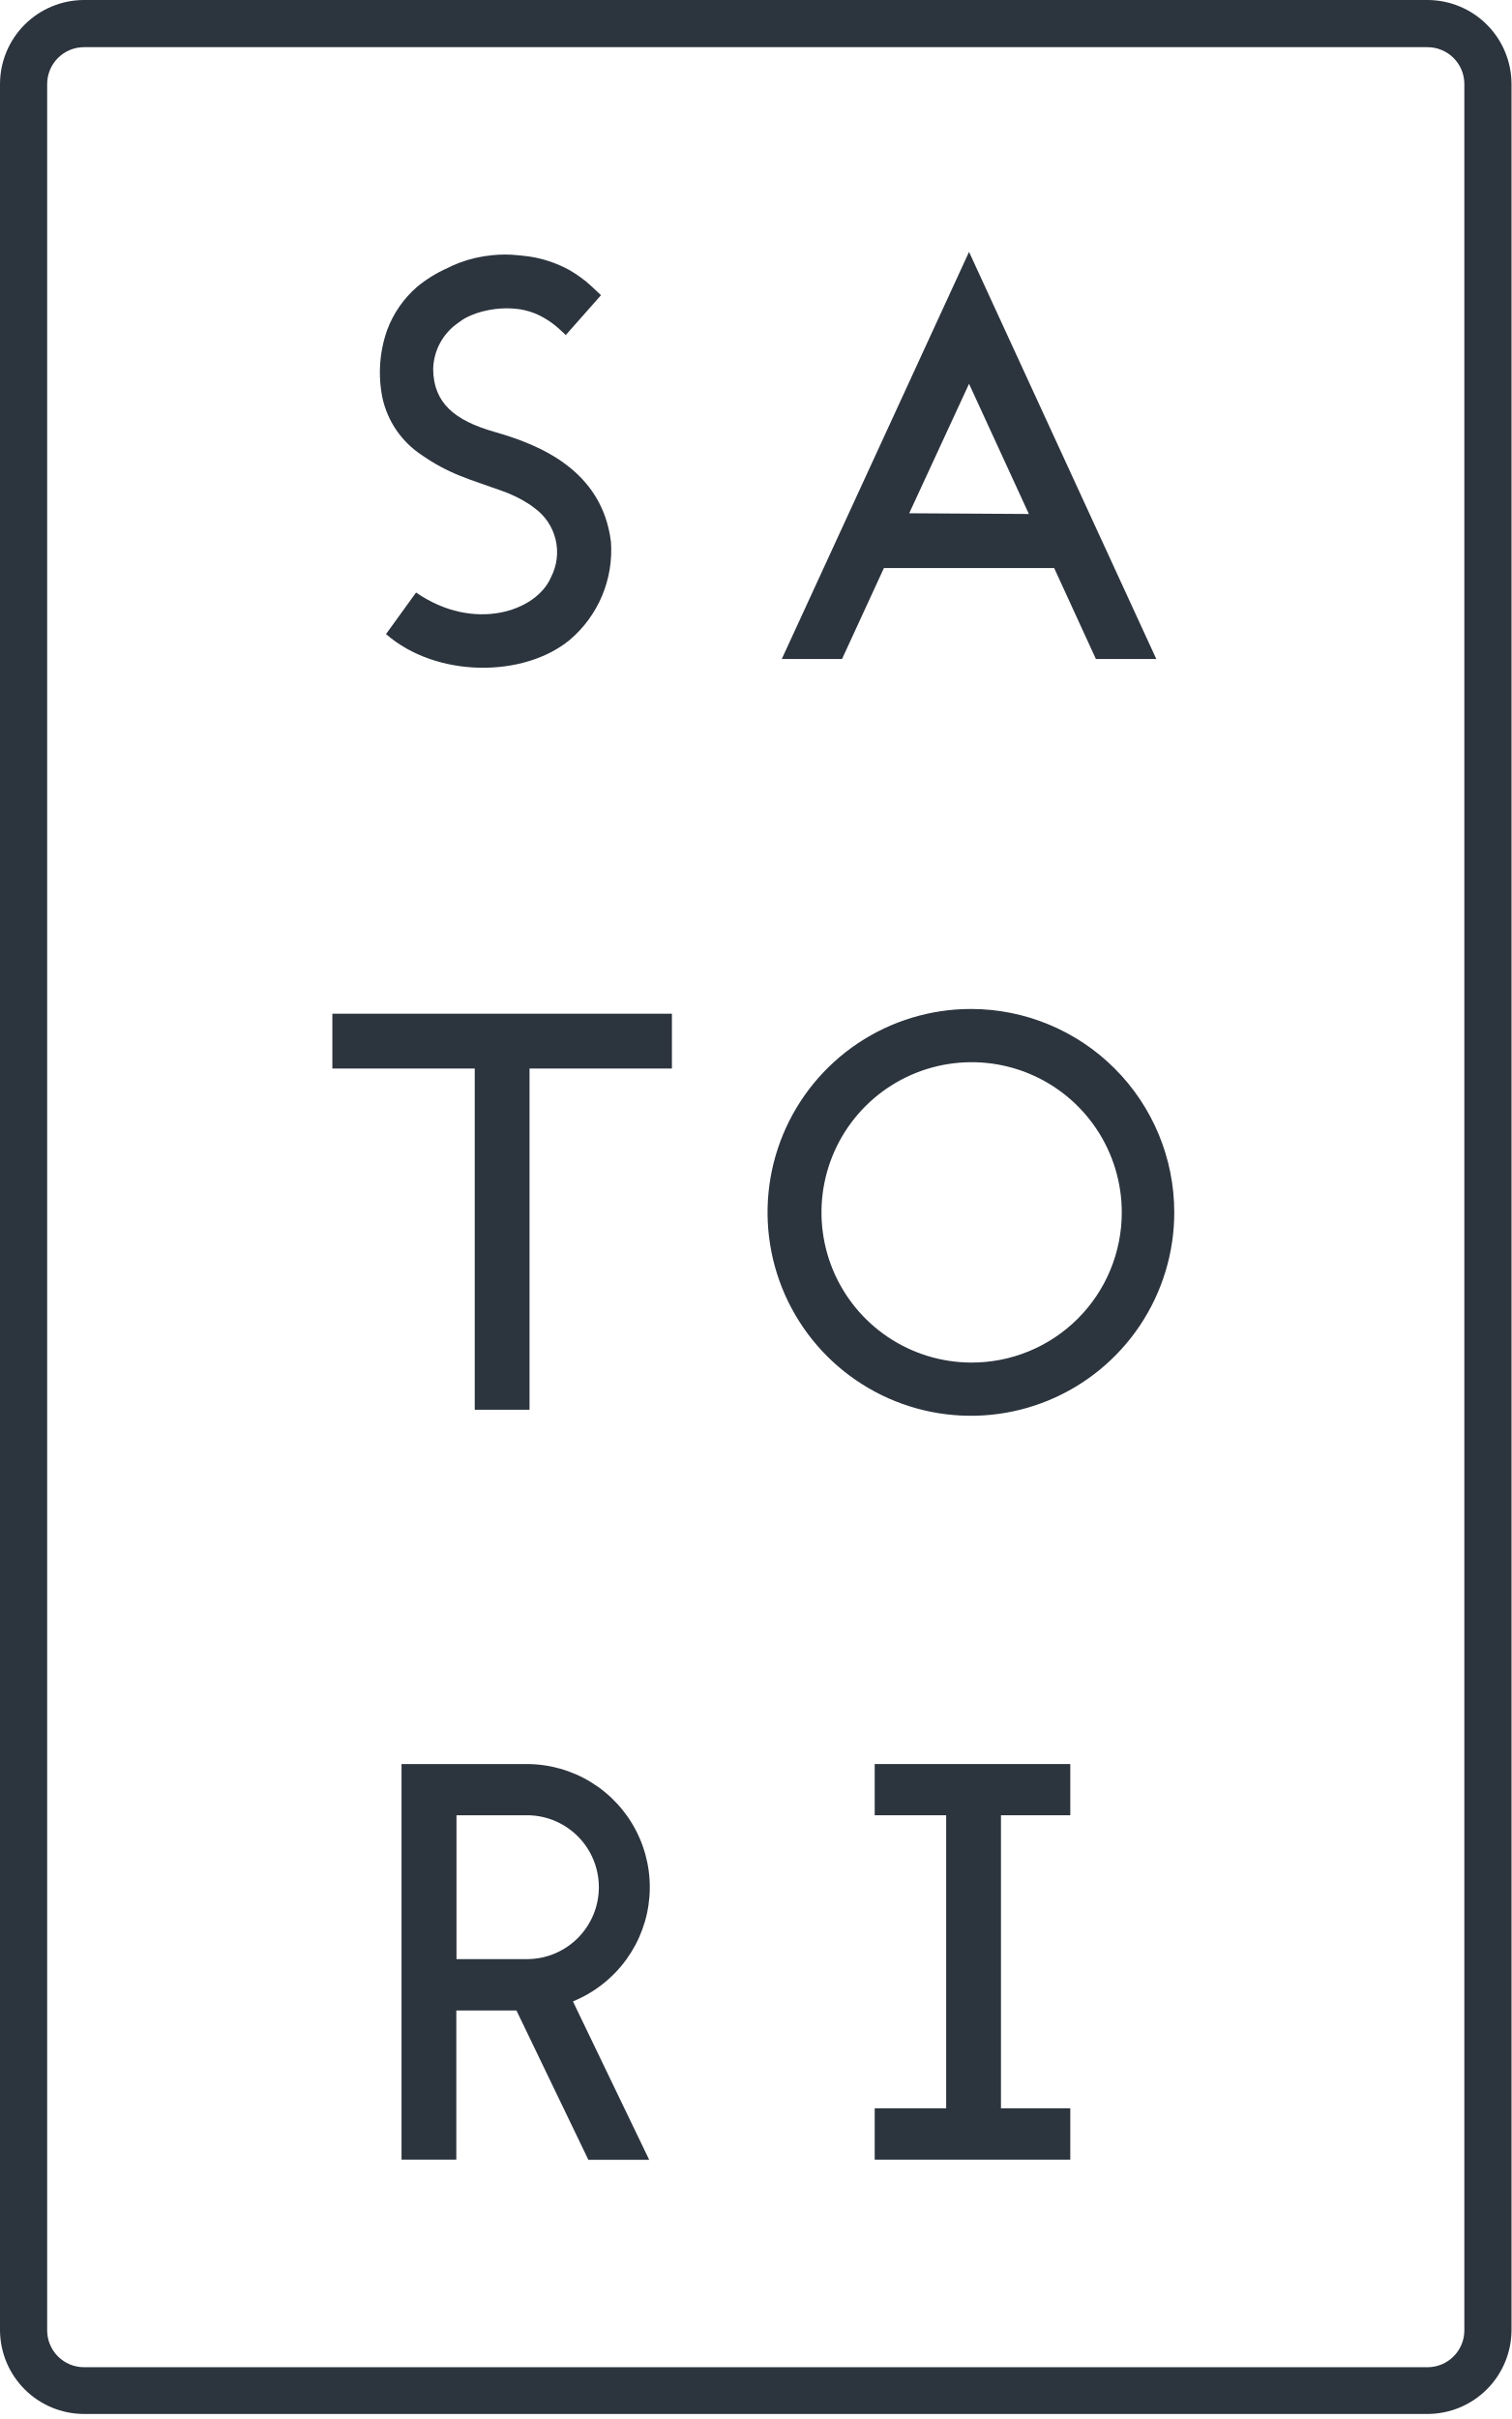
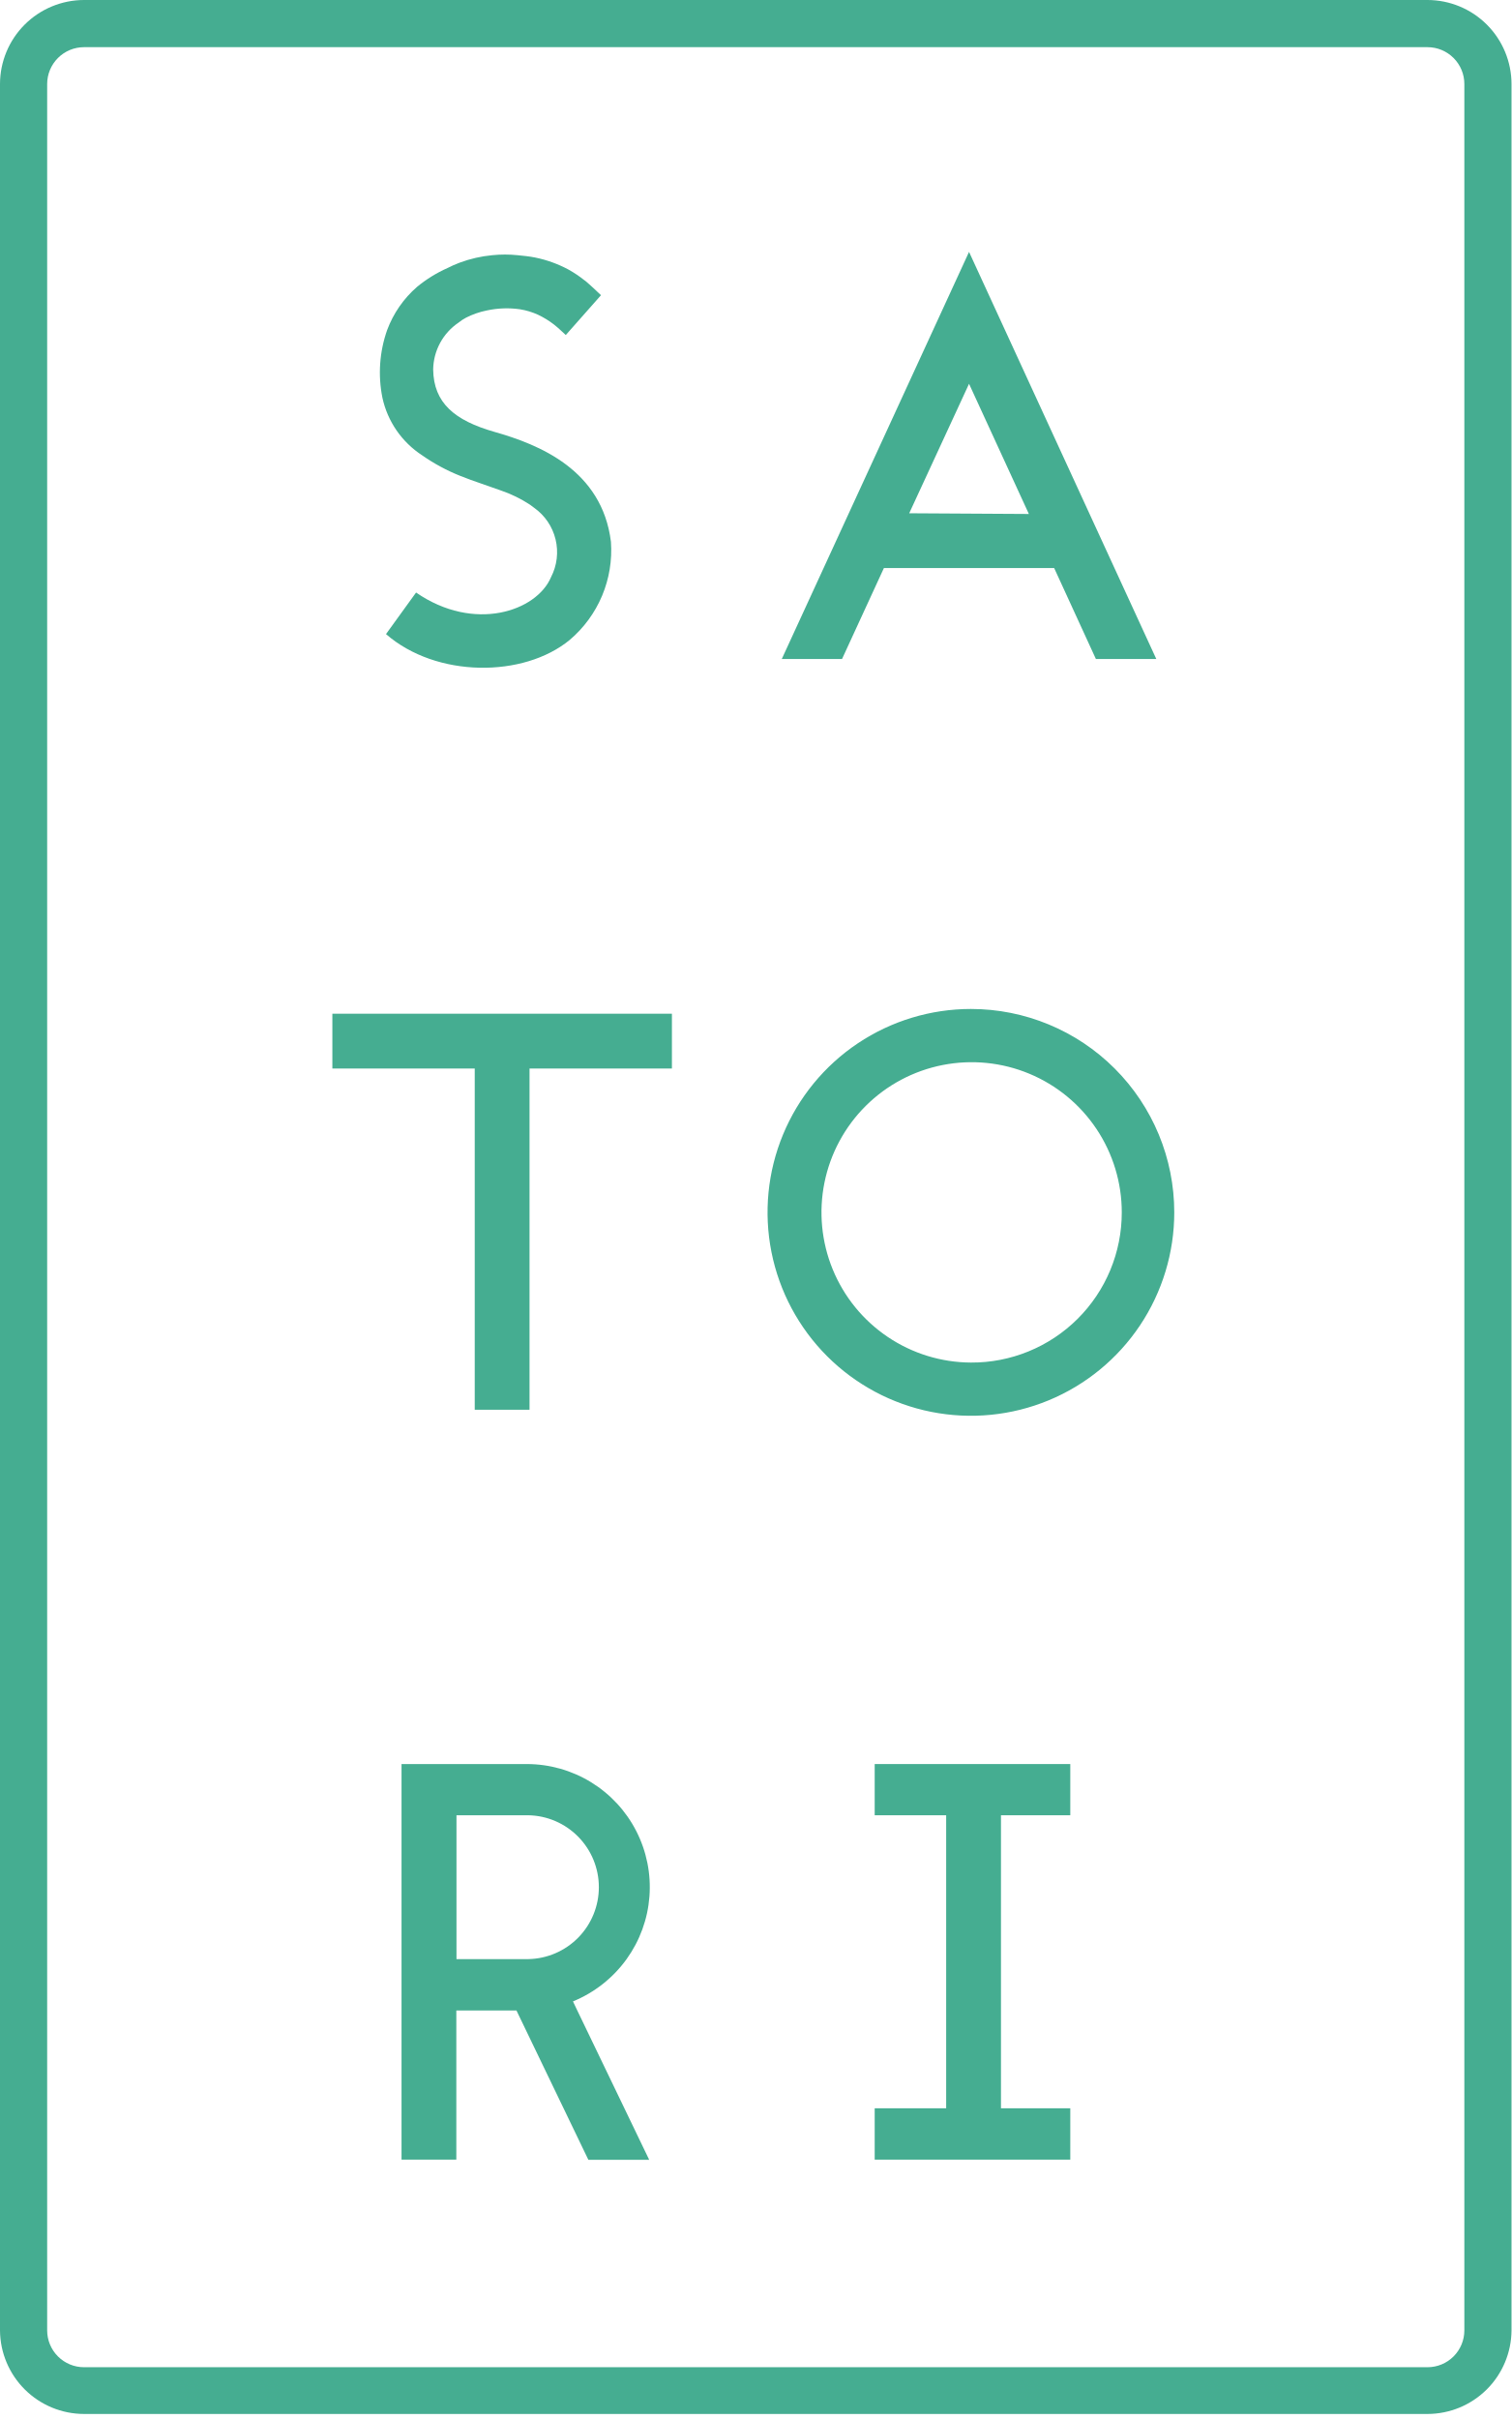
<svg xmlns="http://www.w3.org/2000/svg" width="160" height="256" viewBox="0 0 160 256" fill="none">
-   <path d="M102.577 26.657L82.755 69.739H89.134L93.564 60.118H111.589L116.004 69.739H122.398L102.577 26.657ZM96.244 54.318L102.577 40.617L108.91 54.394L96.244 54.318Z" fill="#2C343E" />
-   <path d="M35.182 113.081H50.253V149.191H56.053V113.081H71.125V107.281H35.182V113.081Z" fill="#2C343E" />
-   <path d="M102.775 106.778C98.517 106.778 94.355 108.041 90.815 110.406C87.275 112.771 84.516 116.133 82.887 120.067C81.258 124 80.831 128.328 81.662 132.504C82.493 136.68 84.543 140.515 87.553 143.526C90.564 146.536 94.399 148.586 98.575 149.417C102.751 150.248 107.079 149.821 111.012 148.192C114.946 146.563 118.308 143.804 120.673 140.264C123.038 136.724 124.301 132.562 124.301 128.304C124.301 122.595 122.033 117.12 117.996 113.083C113.959 109.046 108.484 106.778 102.775 106.778ZM102.775 144.198C99.634 144.183 96.569 143.238 93.965 141.482C91.362 139.727 89.337 137.24 88.145 134.334C86.954 131.429 86.65 128.235 87.272 125.157C87.894 122.079 89.413 119.255 91.639 117.039C93.865 114.824 96.697 113.318 99.778 112.711C102.859 112.104 106.051 112.423 108.95 113.628C111.85 114.833 114.328 116.871 116.071 119.483C117.814 122.094 118.744 125.164 118.744 128.304C118.746 130.399 118.334 132.472 117.531 134.407C116.728 136.341 115.551 138.097 114.067 139.574C112.582 141.052 110.82 142.221 108.882 143.014C106.944 143.808 104.869 144.21 102.775 144.198Z" fill="#2C343E" />
-   <path d="M113.294 192.107V186.687H92.59V192.107H100.156V223.117H92.59V228.552H113.294V223.117H105.956V192.107H113.294Z" fill="#2C343E" />
-   <path d="M66.329 207.33C67.73 205.384 68.566 203.09 68.746 200.7C68.927 198.309 68.445 195.915 67.352 193.781C66.26 191.647 64.6 189.856 62.556 188.604C60.511 187.353 58.161 186.689 55.764 186.687H42.504V228.552H48.304V212.765H54.668L62.28 228.567H68.719L61.108 212.765L60.651 211.806C62.925 210.874 64.892 209.324 66.329 207.33ZM63.391 199.718C63.392 201.711 62.61 203.624 61.216 205.048C59.821 206.471 57.924 207.29 55.931 207.33H48.32V192.107H55.931C57.924 192.146 59.821 192.966 61.216 194.389C62.61 195.812 63.392 197.726 63.391 199.718Z" fill="#2C343E" />
-   <path d="M151.109 255.467H8.891C6.542 255.463 4.29 254.532 2.624 252.875C0.959 251.218 0.016 248.971 0 246.622V8.891C0.004 6.534 0.942 4.275 2.608 2.608C4.275 0.942 6.534 0.004 8.891 0H151.109C153.466 0.004 155.725 0.942 157.392 2.608C159.058 4.275 159.996 6.534 160 8.891V246.622C159.984 248.971 159.041 251.218 157.376 252.875C155.71 254.532 153.458 255.463 151.109 255.467ZM8.891 4.993C7.857 4.993 6.866 5.404 6.135 6.135C5.404 6.866 4.993 7.857 4.993 8.891V246.622C4.993 247.656 5.404 248.647 6.135 249.378C6.866 250.109 7.857 250.52 8.891 250.52H151.109C152.143 250.52 153.134 250.109 153.865 249.378C154.596 248.647 155.007 247.656 155.007 246.622V8.891C155.007 7.857 154.596 6.866 153.865 6.135C153.134 5.404 152.143 4.993 151.109 4.993H8.891Z" fill="#2C343E" />
-   <path d="M40.86 67.106C46.188 71.749 55.429 71.749 60.316 67.715C61.807 66.448 62.978 64.848 63.735 63.044C64.491 61.24 64.812 59.283 64.67 57.332C63.726 49.72 57.058 47.041 52.324 45.701C48.137 44.499 45.899 42.657 45.853 39.094C45.869 38.115 46.121 37.154 46.587 36.292C47.054 35.431 47.721 34.695 48.533 34.147C48.784 33.943 49.054 33.764 49.34 33.614C50.038 33.261 50.78 33.005 51.547 32.852C52.698 32.606 53.883 32.565 55.048 32.731C55.706 32.838 56.346 33.032 56.952 33.309C57.551 33.592 58.117 33.939 58.641 34.344C59.083 34.695 59.479 35.075 59.89 35.456L63.619 31.239C63.285 30.919 62.006 29.716 61.838 29.64C61.316 29.225 60.761 28.853 60.179 28.529C59.066 27.931 57.871 27.5 56.632 27.25C56.008 27.128 55.414 27.068 54.79 27.007C53.899 26.915 53.001 26.915 52.11 27.007C50.929 27.118 49.767 27.384 48.655 27.798C48.218 27.961 47.791 28.149 47.376 28.362C46.215 28.878 45.13 29.549 44.148 30.356C42.728 31.59 41.639 33.16 40.982 34.923C40.17 37.224 39.997 39.702 40.48 42.093C41.023 44.597 42.533 46.785 44.681 48.183C45.937 49.062 47.291 49.793 48.715 50.36C49.507 50.679 50.162 50.908 50.908 51.166L52.993 51.897C54.094 52.269 55.143 52.781 56.114 53.42L56.54 53.739C57.676 54.543 58.482 55.73 58.809 57.082C59.137 58.434 58.964 59.858 58.322 61.092C56.799 64.685 50.192 66.953 44.042 62.706L40.86 67.106Z" fill="#2C343E" />
+   <path d="M102.577 26.657L82.755 69.739H89.134L93.564 60.118H111.589L116.004 69.739H122.398L102.577 26.657ZM96.244 54.318L102.577 40.617L108.91 54.394L96.244 54.318Z" fill="#45ad91" />
+   <path d="M35.182 113.081H50.253V149.191H56.053V113.081H71.125V107.281H35.182V113.081Z" fill="#45ad91" />
+   <path d="M102.775 106.778C98.517 106.778 94.355 108.041 90.815 110.406C87.275 112.771 84.516 116.133 82.887 120.067C81.258 124 80.831 128.328 81.662 132.504C82.493 136.68 84.543 140.515 87.553 143.526C90.564 146.536 94.399 148.586 98.575 149.417C102.751 150.248 107.079 149.821 111.012 148.192C114.946 146.563 118.308 143.804 120.673 140.264C123.038 136.724 124.301 132.562 124.301 128.304C124.301 122.595 122.033 117.12 117.996 113.083C113.959 109.046 108.484 106.778 102.775 106.778ZM102.775 144.198C99.634 144.183 96.569 143.238 93.965 141.482C91.362 139.727 89.337 137.24 88.145 134.334C86.954 131.429 86.65 128.235 87.272 125.157C87.894 122.079 89.413 119.255 91.639 117.039C93.865 114.824 96.697 113.318 99.778 112.711C102.859 112.104 106.051 112.423 108.95 113.628C111.85 114.833 114.328 116.871 116.071 119.483C117.814 122.094 118.744 125.164 118.744 128.304C118.746 130.399 118.334 132.472 117.531 134.407C116.728 136.341 115.551 138.097 114.067 139.574C112.582 141.052 110.82 142.221 108.882 143.014C106.944 143.808 104.869 144.21 102.775 144.198Z" fill="#45ad91" />
+   <path d="M113.294 192.107V186.687H92.59V192.107H100.156V223.117H92.59V228.552H113.294V223.117H105.956V192.107H113.294Z" fill="#45ad91" />
+   <path d="M66.329 207.33C67.73 205.384 68.566 203.09 68.746 200.7C68.927 198.309 68.445 195.915 67.352 193.781C66.26 191.647 64.6 189.856 62.556 188.604C60.511 187.353 58.161 186.689 55.764 186.687H42.504V228.552H48.304V212.765H54.668L62.28 228.567H68.719L61.108 212.765L60.651 211.806C62.925 210.874 64.892 209.324 66.329 207.33ZM63.391 199.718C63.392 201.711 62.61 203.624 61.216 205.048C59.821 206.471 57.924 207.29 55.931 207.33H48.32V192.107H55.931C57.924 192.146 59.821 192.966 61.216 194.389C62.61 195.812 63.392 197.726 63.391 199.718Z" fill="#45ad91" />
+   <path d="M151.109 255.467H8.891C6.542 255.463 4.29 254.532 2.624 252.875C0.959 251.218 0.016 248.971 0 246.622V8.891C0.004 6.534 0.942 4.275 2.608 2.608C4.275 0.942 6.534 0.004 8.891 0H151.109C153.466 0.004 155.725 0.942 157.392 2.608C159.058 4.275 159.996 6.534 160 8.891V246.622C159.984 248.971 159.041 251.218 157.376 252.875C155.71 254.532 153.458 255.463 151.109 255.467ZM8.891 4.993C7.857 4.993 6.866 5.404 6.135 6.135C5.404 6.866 4.993 7.857 4.993 8.891V246.622C4.993 247.656 5.404 248.647 6.135 249.378C6.866 250.109 7.857 250.52 8.891 250.52H151.109C152.143 250.52 153.134 250.109 153.865 249.378C154.596 248.647 155.007 247.656 155.007 246.622V8.891C155.007 7.857 154.596 6.866 153.865 6.135C153.134 5.404 152.143 4.993 151.109 4.993H8.891Z" fill="#45ad91" />
+   <path d="M40.86 67.106C46.188 71.749 55.429 71.749 60.316 67.715C61.807 66.448 62.978 64.848 63.735 63.044C64.491 61.24 64.812 59.283 64.67 57.332C63.726 49.72 57.058 47.041 52.324 45.701C48.137 44.499 45.899 42.657 45.853 39.094C45.869 38.115 46.121 37.154 46.587 36.292C47.054 35.431 47.721 34.695 48.533 34.147C48.784 33.943 49.054 33.764 49.34 33.614C50.038 33.261 50.78 33.005 51.547 32.852C52.698 32.606 53.883 32.565 55.048 32.731C55.706 32.838 56.346 33.032 56.952 33.309C57.551 33.592 58.117 33.939 58.641 34.344C59.083 34.695 59.479 35.075 59.89 35.456L63.619 31.239C63.285 30.919 62.006 29.716 61.838 29.64C61.316 29.225 60.761 28.853 60.179 28.529C59.066 27.931 57.871 27.5 56.632 27.25C56.008 27.128 55.414 27.068 54.79 27.007C53.899 26.915 53.001 26.915 52.11 27.007C50.929 27.118 49.767 27.384 48.655 27.798C48.218 27.961 47.791 28.149 47.376 28.362C46.215 28.878 45.13 29.549 44.148 30.356C42.728 31.59 41.639 33.16 40.982 34.923C40.17 37.224 39.997 39.702 40.48 42.093C41.023 44.597 42.533 46.785 44.681 48.183C45.937 49.062 47.291 49.793 48.715 50.36C49.507 50.679 50.162 50.908 50.908 51.166L52.993 51.897C54.094 52.269 55.143 52.781 56.114 53.42L56.54 53.739C57.676 54.543 58.482 55.73 58.809 57.082C59.137 58.434 58.964 59.858 58.322 61.092C56.799 64.685 50.192 66.953 44.042 62.706L40.86 67.106Z" fill="#45ad91" />
</svg>
